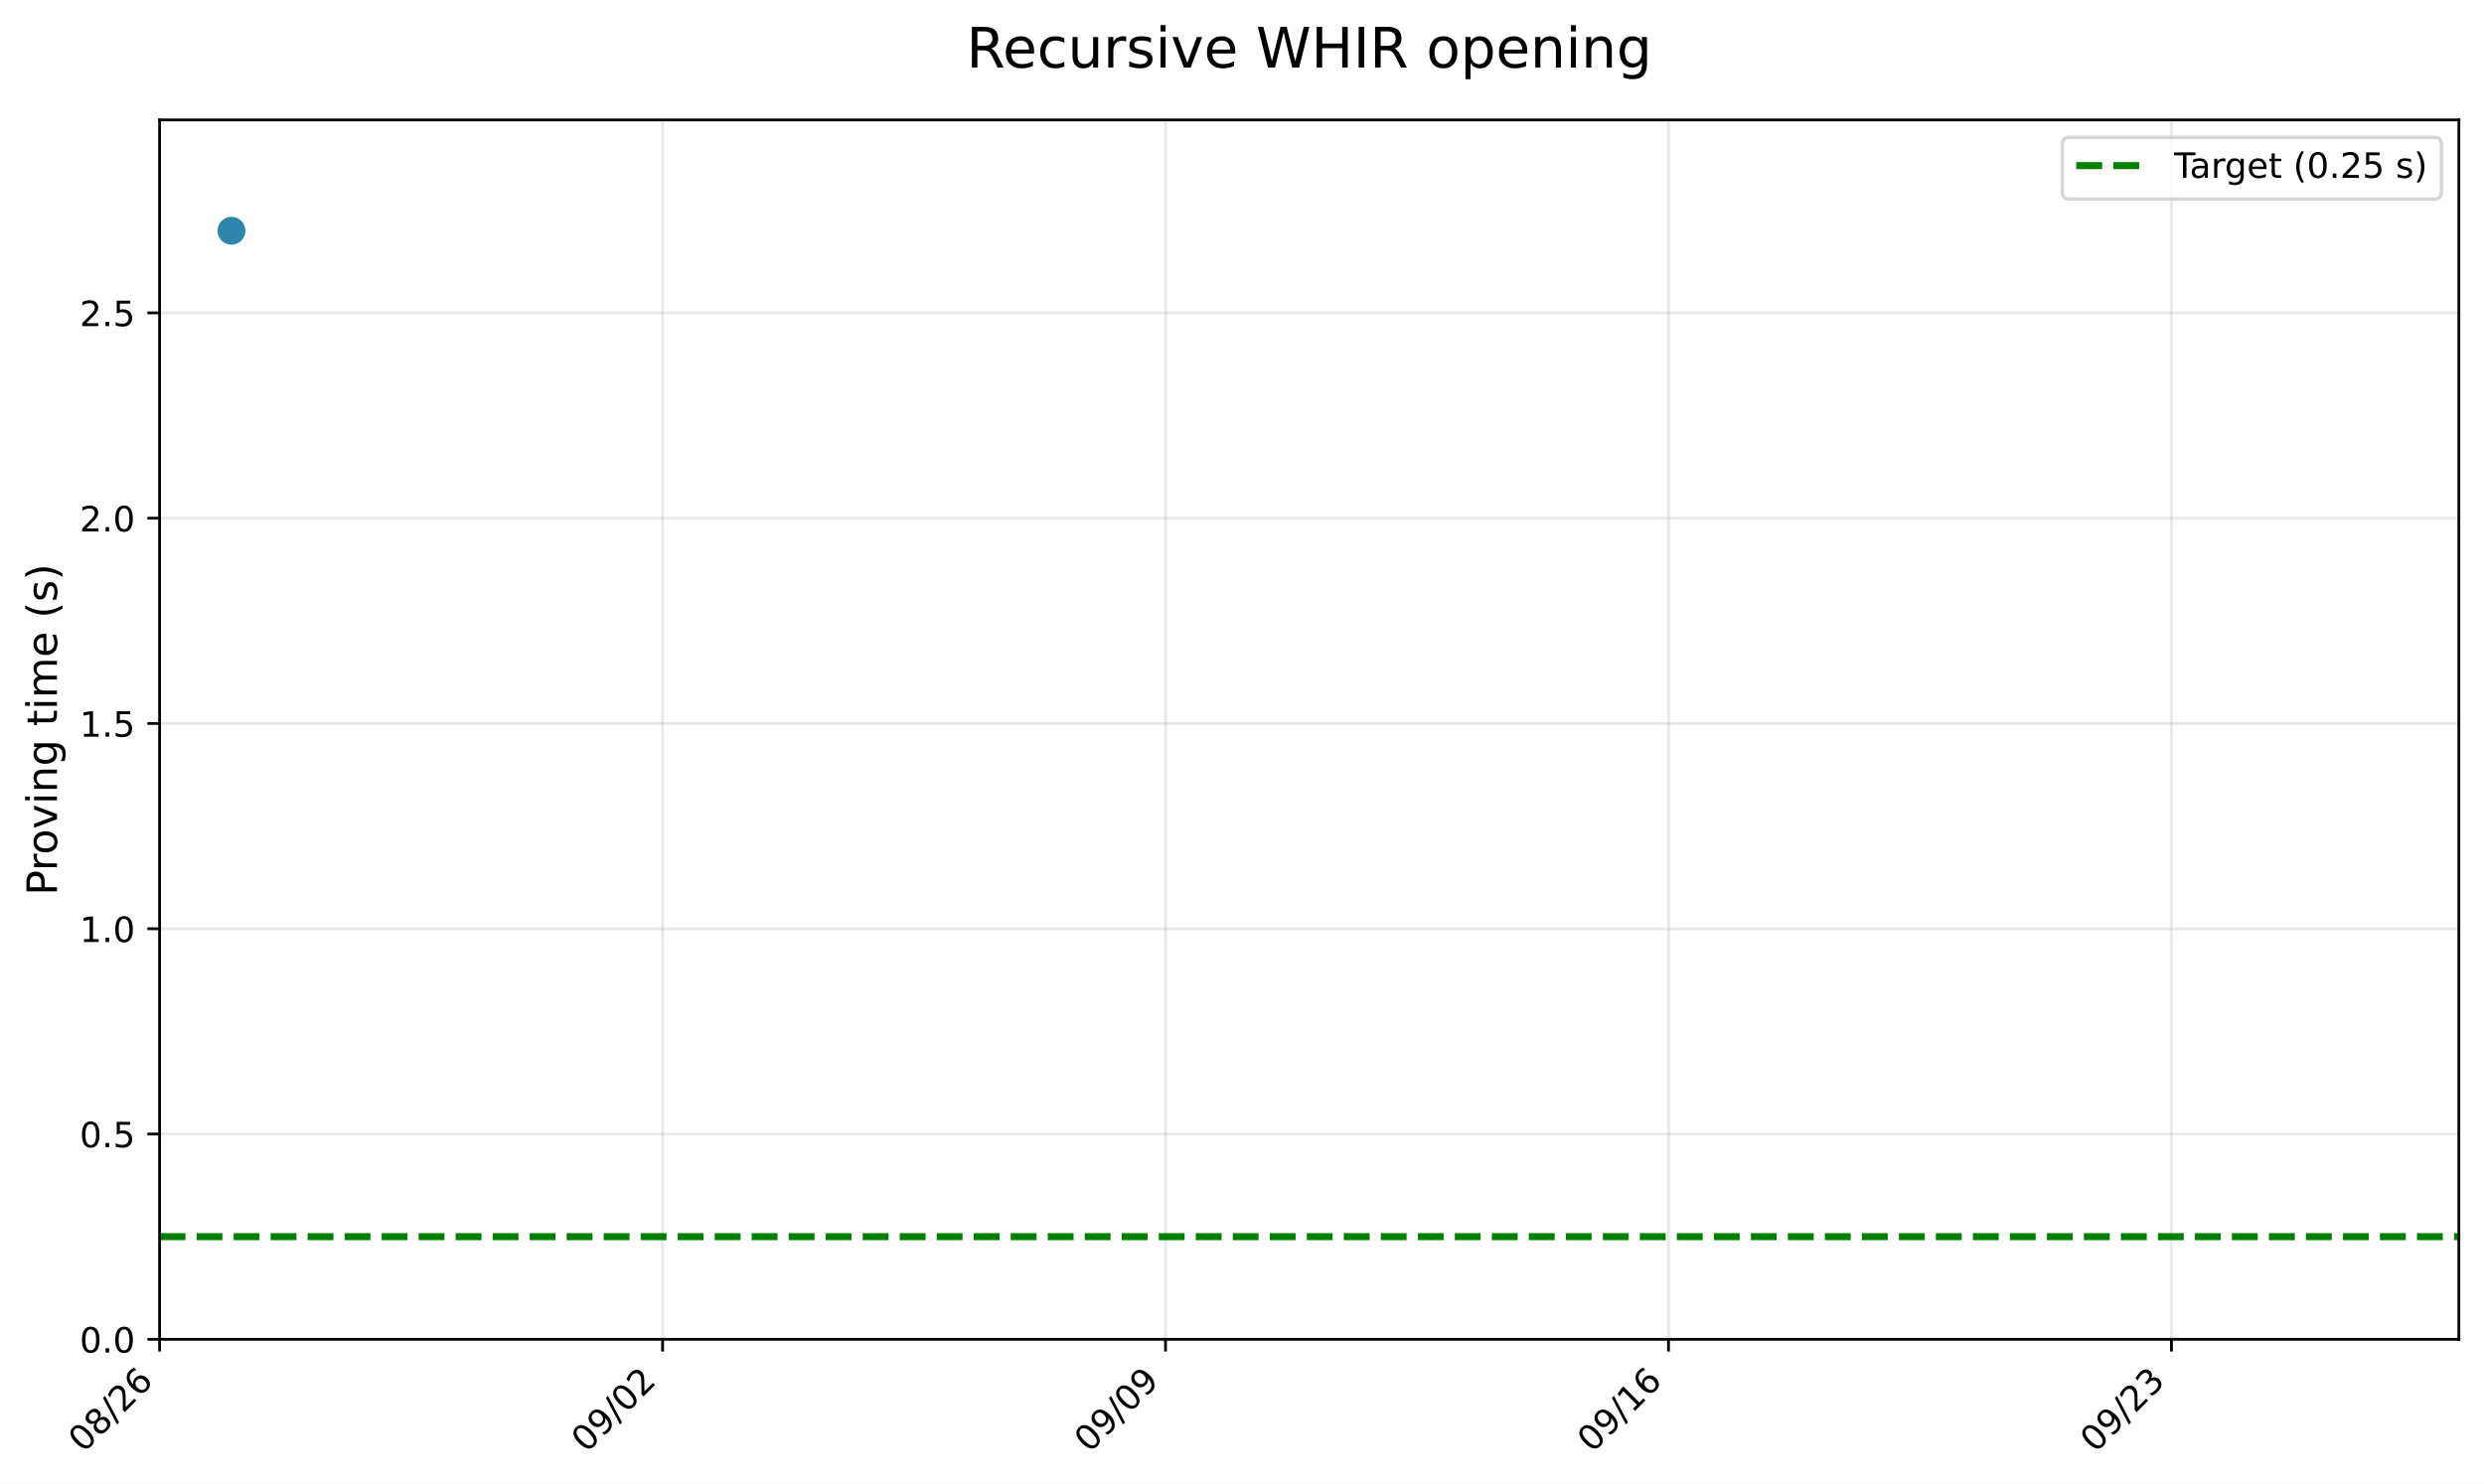
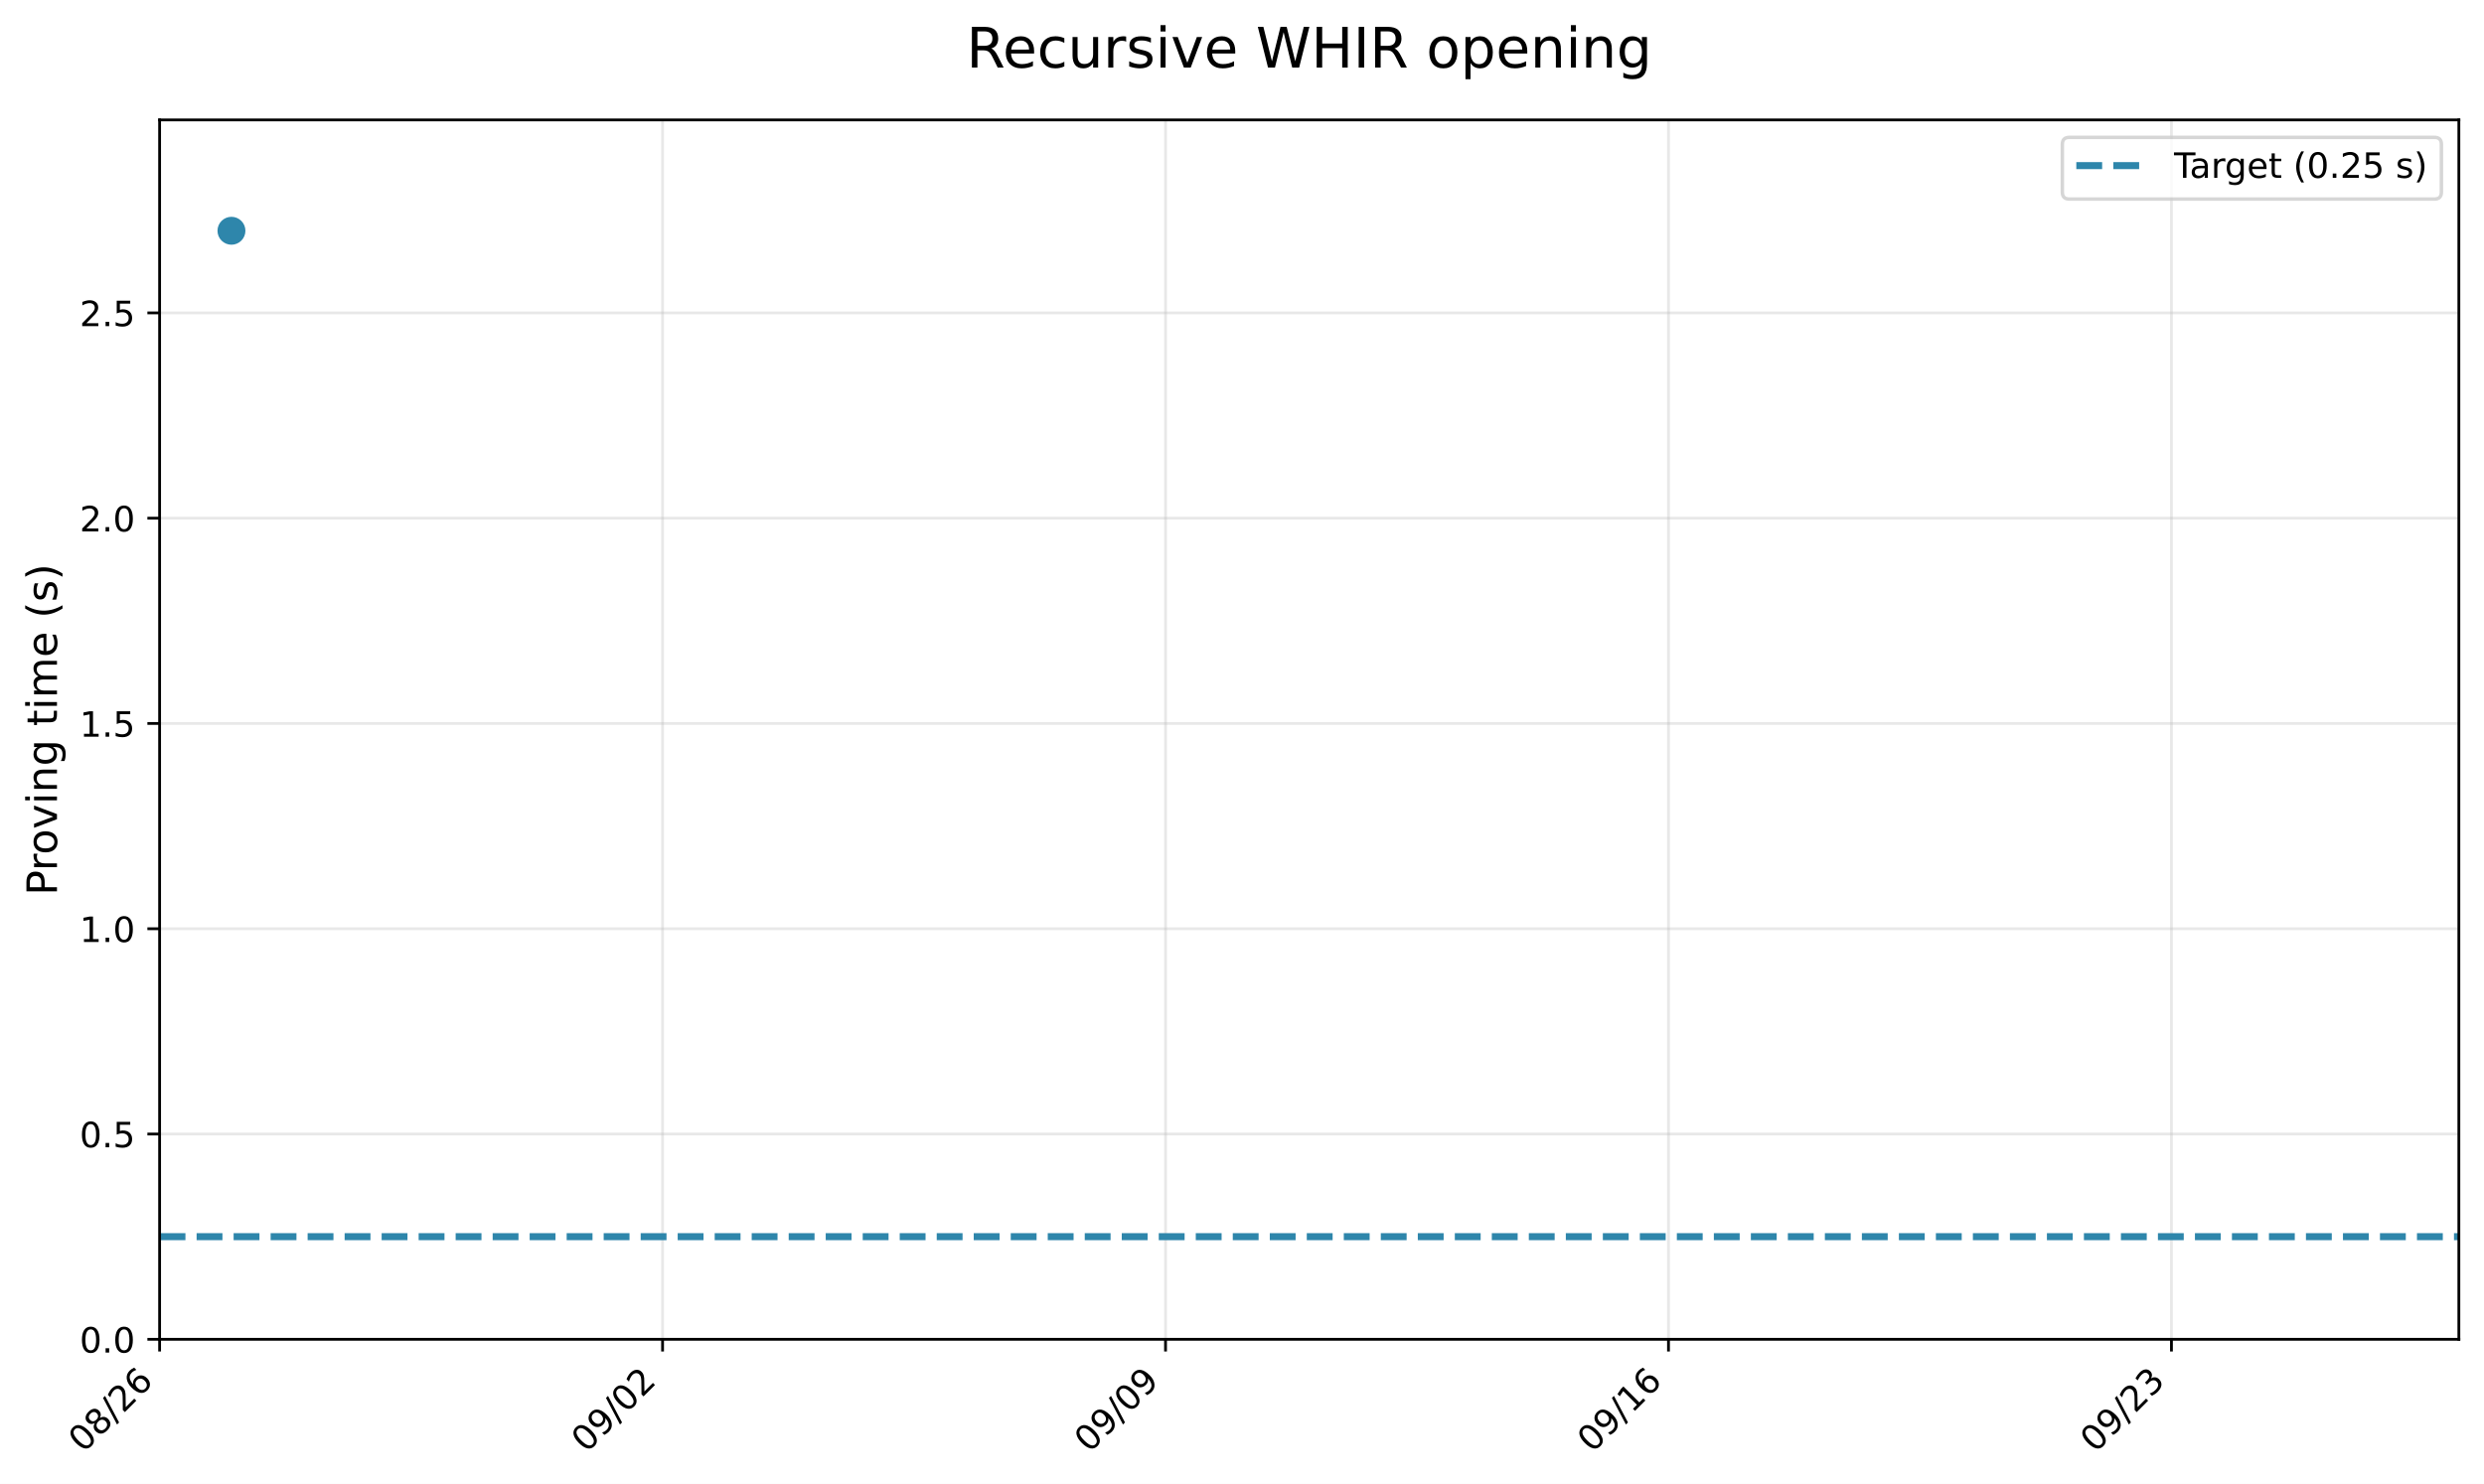
<svg xmlns="http://www.w3.org/2000/svg" xmlns:xlink="http://www.w3.org/1999/xlink" width="711.517pt" height="425.167pt" viewBox="0 0 711.517 425.167" version="1.1">
  <defs>
    <style type="text/css">*{stroke-linejoin: round; stroke-linecap: butt}</style>
  </defs>
  <g id="figure_1">
    <g id="patch_1">
      <path d="M 0 425.167  L 711.517 425.167  L 711.517 0  L 0 0  z " style="fill: #ffffff" />
    </g>
    <g id="axes_1">
      <g id="patch_2">
        <path d="M 45.717 383.745  L 704.317 383.745  L 704.317 34.358  L 45.717 34.358  z " style="fill: #ffffff" />
      </g>
      <g id="matplotlib.axis_1">
        <g id="xtick_1">
          <g id="line2d_1">
-             <path d="M 45.717 383.745  L 45.717 34.358  " clip-path="url(#p9ecb830fd5)" style="fill: none; stroke: #b0b0b0; stroke-opacity: 0.3; stroke-width: 0.8; stroke-linecap: square" />
+             <path d="M 45.717 383.745  L 45.717 34.358  " clip-path="url(#p6dec61306d)" style="fill: none; stroke: #b0b0b0; stroke-opacity: 0.3; stroke-width: 0.8; stroke-linecap: square" />
          </g>
          <g id="line2d_2">
            <defs>
-               <path id="mf126deb0ba" d="M 0 0  L 0 3.5  " style="stroke: #000000; stroke-width: 0.8" />
+               <path id="mc50d09177f" d="M 0 0  L 0 3.5  " style="stroke: #000000; stroke-width: 0.8" />
            </defs>
            <g>
-               <use xlink:href="#mf126deb0ba" x="45.717" y="383.745" style="stroke: #000000; stroke-width: 0.8" />
+               <use xlink:href="#mc50d09177f" x="45.717" y="383.745" style="stroke: #000000; stroke-width: 0.8" />
            </g>
          </g>
          <g id="text_1">
            <g transform="translate(23.86838 416.496) rotate(-45) scale(0.1 -0.1)">
              <defs>
                <path id="DejaVuSans-30" d="M 2034 4250  Q 1547 4250 1301 3770  Q 1056 3291 1056 2328  Q 1056 1369 1301 889  Q 1547 409 2034 409  Q 2525 409 2770 889  Q 3016 1369 3016 2328  Q 3016 3291 2770 3770  Q 2525 4250 2034 4250  z M 2034 4750  Q 2819 4750 3233 4129  Q 3647 3509 3647 2328  Q 3647 1150 3233 529  Q 2819 -91 2034 -91  Q 1250 -91 836 529  Q 422 1150 422 2328  Q 422 3509 836 4129  Q 1250 4750 2034 4750  z " transform="scale(0.015625)" />
                <path id="DejaVuSans-38" d="M 2034 2216  Q 1584 2216 1326 1975  Q 1069 1734 1069 1313  Q 1069 891 1326 650  Q 1584 409 2034 409  Q 2484 409 2743 651  Q 3003 894 3003 1313  Q 3003 1734 2745 1975  Q 2488 2216 2034 2216  z M 1403 2484  Q 997 2584 770 2862  Q 544 3141 544 3541  Q 544 4100 942 4425  Q 1341 4750 2034 4750  Q 2731 4750 3128 4425  Q 3525 4100 3525 3541  Q 3525 3141 3298 2862  Q 3072 2584 2669 2484  Q 3125 2378 3379 2068  Q 3634 1759 3634 1313  Q 3634 634 3220 271  Q 2806 -91 2034 -91  Q 1263 -91 848 271  Q 434 634 434 1313  Q 434 1759 690 2068  Q 947 2378 1403 2484  z M 1172 3481  Q 1172 3119 1398 2916  Q 1625 2713 2034 2713  Q 2441 2713 2670 2916  Q 2900 3119 2900 3481  Q 2900 3844 2670 4047  Q 2441 4250 2034 4250  Q 1625 4250 1398 4047  Q 1172 3844 1172 3481  z " transform="scale(0.015625)" />
                <path id="DejaVuSans-2f" d="M 1625 4666  L 2156 4666  L 531 -594  L 0 -594  L 1625 4666  z " transform="scale(0.015625)" />
                <path id="DejaVuSans-32" d="M 1228 531  L 3431 531  L 3431 0  L 469 0  L 469 531  Q 828 903 1448 1529  Q 2069 2156 2228 2338  Q 2531 2678 2651 2914  Q 2772 3150 2772 3378  Q 2772 3750 2511 3984  Q 2250 4219 1831 4219  Q 1534 4219 1204 4116  Q 875 4013 500 3803  L 500 4441  Q 881 4594 1212 4672  Q 1544 4750 1819 4750  Q 2544 4750 2975 4387  Q 3406 4025 3406 3419  Q 3406 3131 3298 2873  Q 3191 2616 2906 2266  Q 2828 2175 2409 1742  Q 1991 1309 1228 531  z " transform="scale(0.015625)" />
                <path id="DejaVuSans-36" d="M 2113 2584  Q 1688 2584 1439 2293  Q 1191 2003 1191 1497  Q 1191 994 1439 701  Q 1688 409 2113 409  Q 2538 409 2786 701  Q 3034 994 3034 1497  Q 3034 2003 2786 2293  Q 2538 2584 2113 2584  z M 3366 4563  L 3366 3988  Q 3128 4100 2886 4159  Q 2644 4219 2406 4219  Q 1781 4219 1451 3797  Q 1122 3375 1075 2522  Q 1259 2794 1537 2939  Q 1816 3084 2150 3084  Q 2853 3084 3261 2657  Q 3669 2231 3669 1497  Q 3669 778 3244 343  Q 2819 -91 2113 -91  Q 1303 -91 875 529  Q 447 1150 447 2328  Q 447 3434 972 4092  Q 1497 4750 2381 4750  Q 2619 4750 2861 4703  Q 3103 4656 3366 4563  z " transform="scale(0.015625)" />
              </defs>
              <use xlink:href="#DejaVuSans-30" />
              <use xlink:href="#DejaVuSans-38" transform="translate(63.62305 0)" />
              <use xlink:href="#DejaVuSans-2f" transform="translate(127.2461 0)" />
              <use xlink:href="#DejaVuSans-32" transform="translate(160.9375 0)" />
              <use xlink:href="#DejaVuSans-36" transform="translate(224.5605 0)" />
            </g>
          </g>
        </g>
        <g id="xtick_2">
          <g id="line2d_3">
-             <path d="M 189.786 383.745  L 189.786 34.358  " clip-path="url(#p9ecb830fd5)" style="fill: none; stroke: #b0b0b0; stroke-opacity: 0.3; stroke-width: 0.8; stroke-linecap: square" />
+             <path d="M 189.786 383.745  L 189.786 34.358  " clip-path="url(#p6dec61306d)" style="fill: none; stroke: #b0b0b0; stroke-opacity: 0.3; stroke-width: 0.8; stroke-linecap: square" />
          </g>
          <g id="line2d_4">
            <g>
-               <use xlink:href="#mf126deb0ba" x="189.786" y="383.745" style="stroke: #000000; stroke-width: 0.8" />
+               <use xlink:href="#mc50d09177f" x="189.786" y="383.745" style="stroke: #000000; stroke-width: 0.8" />
            </g>
          </g>
          <g id="text_2">
            <g transform="translate(167.9371 416.496) rotate(-45) scale(0.1 -0.1)">
              <defs>
                <path id="DejaVuSans-39" d="M 703 97  L 703 672  Q 941 559 1184 500  Q 1428 441 1663 441  Q 2288 441 2617 861  Q 2947 1281 2994 2138  Q 2813 1869 2534 1725  Q 2256 1581 1919 1581  Q 1219 1581 811 2004  Q 403 2428 403 3163  Q 403 3881 828 4315  Q 1253 4750 1959 4750  Q 2769 4750 3195 4129  Q 3622 3509 3622 2328  Q 3622 1225 3098 567  Q 2575 -91 1691 -91  Q 1453 -91 1209 -44  Q 966 3 703 97  z M 1959 2075  Q 2384 2075 2632 2365  Q 2881 2656 2881 3163  Q 2881 3666 2632 3958  Q 2384 4250 1959 4250  Q 1534 4250 1286 3958  Q 1038 3666 1038 3163  Q 1038 2656 1286 2365  Q 1534 2075 1959 2075  z " transform="scale(0.015625)" />
              </defs>
              <use xlink:href="#DejaVuSans-30" />
              <use xlink:href="#DejaVuSans-39" transform="translate(63.62305 0)" />
              <use xlink:href="#DejaVuSans-2f" transform="translate(127.2461 0)" />
              <use xlink:href="#DejaVuSans-30" transform="translate(160.9375 0)" />
              <use xlink:href="#DejaVuSans-32" transform="translate(224.5605 0)" />
            </g>
          </g>
        </g>
        <g id="xtick_3">
          <g id="line2d_5">
-             <path d="M 333.854 383.745  L 333.854 34.358  " clip-path="url(#p9ecb830fd5)" style="fill: none; stroke: #b0b0b0; stroke-opacity: 0.3; stroke-width: 0.8; stroke-linecap: square" />
+             <path d="M 333.854 383.745  L 333.854 34.358  " clip-path="url(#p6dec61306d)" style="fill: none; stroke: #b0b0b0; stroke-opacity: 0.3; stroke-width: 0.8; stroke-linecap: square" />
          </g>
          <g id="line2d_6">
            <g>
-               <use xlink:href="#mf126deb0ba" x="333.854" y="383.745" style="stroke: #000000; stroke-width: 0.8" />
+               <use xlink:href="#mc50d09177f" x="333.854" y="383.745" style="stroke: #000000; stroke-width: 0.8" />
            </g>
          </g>
          <g id="text_3">
            <g transform="translate(312.0059 416.496) rotate(-45) scale(0.1 -0.1)">
              <use xlink:href="#DejaVuSans-30" />
              <use xlink:href="#DejaVuSans-39" transform="translate(63.62305 0)" />
              <use xlink:href="#DejaVuSans-2f" transform="translate(127.2461 0)" />
              <use xlink:href="#DejaVuSans-30" transform="translate(160.9375 0)" />
              <use xlink:href="#DejaVuSans-39" transform="translate(224.5605 0)" />
            </g>
          </g>
        </g>
        <g id="xtick_4">
          <g id="line2d_7">
-             <path d="M 477.923 383.745  L 477.923 34.358  " clip-path="url(#p9ecb830fd5)" style="fill: none; stroke: #b0b0b0; stroke-opacity: 0.3; stroke-width: 0.8; stroke-linecap: square" />
+             <path d="M 477.923 383.745  L 477.923 34.358  " clip-path="url(#p6dec61306d)" style="fill: none; stroke: #b0b0b0; stroke-opacity: 0.3; stroke-width: 0.8; stroke-linecap: square" />
          </g>
          <g id="line2d_8">
            <g>
-               <use xlink:href="#mf126deb0ba" x="477.923" y="383.745" style="stroke: #000000; stroke-width: 0.8" />
+               <use xlink:href="#mc50d09177f" x="477.923" y="383.745" style="stroke: #000000; stroke-width: 0.8" />
            </g>
          </g>
          <g id="text_4">
            <g transform="translate(456.0746 416.496) rotate(-45) scale(0.1 -0.1)">
              <defs>
                <path id="DejaVuSans-31" d="M 794 531  L 1825 531  L 1825 4091  L 703 3866  L 703 4441  L 1819 4666  L 2450 4666  L 2450 531  L 3481 531  L 3481 0  L 794 0  L 794 531  z " transform="scale(0.015625)" />
              </defs>
              <use xlink:href="#DejaVuSans-30" />
              <use xlink:href="#DejaVuSans-39" transform="translate(63.62305 0)" />
              <use xlink:href="#DejaVuSans-2f" transform="translate(127.2461 0)" />
              <use xlink:href="#DejaVuSans-31" transform="translate(160.9375 0)" />
              <use xlink:href="#DejaVuSans-36" transform="translate(224.5605 0)" />
            </g>
          </g>
        </g>
        <g id="xtick_5">
          <g id="line2d_9">
-             <path d="M 621.992 383.745  L 621.992 34.358  " clip-path="url(#p9ecb830fd5)" style="fill: none; stroke: #b0b0b0; stroke-opacity: 0.3; stroke-width: 0.8; stroke-linecap: square" />
+             <path d="M 621.992 383.745  L 621.992 34.358  " clip-path="url(#p6dec61306d)" style="fill: none; stroke: #b0b0b0; stroke-opacity: 0.3; stroke-width: 0.8; stroke-linecap: square" />
          </g>
          <g id="line2d_10">
            <g>
-               <use xlink:href="#mf126deb0ba" x="621.992" y="383.745" style="stroke: #000000; stroke-width: 0.8" />
+               <use xlink:href="#mc50d09177f" x="621.992" y="383.745" style="stroke: #000000; stroke-width: 0.8" />
            </g>
          </g>
          <g id="text_5">
            <g transform="translate(600.1434 416.496) rotate(-45) scale(0.1 -0.1)">
              <defs>
                <path id="DejaVuSans-33" d="M 2597 2516  Q 3050 2419 3304 2112  Q 3559 1806 3559 1356  Q 3559 666 3084 287  Q 2609 -91 1734 -91  Q 1441 -91 1130 -33  Q 819 25 488 141  L 488 750  Q 750 597 1062 519  Q 1375 441 1716 441  Q 2309 441 2620 675  Q 2931 909 2931 1356  Q 2931 1769 2642 2001  Q 2353 2234 1838 2234  L 1294 2234  L 1294 2753  L 1863 2753  Q 2328 2753 2575 2939  Q 2822 3125 2822 3475  Q 2822 3834 2567 4026  Q 2313 4219 1838 4219  Q 1578 4219 1281 4162  Q 984 4106 628 3988  L 628 4550  Q 988 4650 1302 4700  Q 1616 4750 1894 4750  Q 2613 4750 3031 4423  Q 3450 4097 3450 3541  Q 3450 3153 3228 2886  Q 3006 2619 2597 2516  z " transform="scale(0.015625)" />
              </defs>
              <use xlink:href="#DejaVuSans-30" />
              <use xlink:href="#DejaVuSans-39" transform="translate(63.62305 0)" />
              <use xlink:href="#DejaVuSans-2f" transform="translate(127.2461 0)" />
              <use xlink:href="#DejaVuSans-32" transform="translate(160.9375 0)" />
              <use xlink:href="#DejaVuSans-33" transform="translate(224.5605 0)" />
            </g>
          </g>
        </g>
      </g>
      <g id="matplotlib.axis_2">
        <g id="ytick_1">
          <g id="line2d_11">
-             <path d="M 45.717 383.745  L 704.317 383.745  " clip-path="url(#p9ecb830fd5)" style="fill: none; stroke: #b0b0b0; stroke-opacity: 0.3; stroke-width: 0.8; stroke-linecap: square" />
+             <path d="M 45.717 383.745  L 704.317 383.745  " clip-path="url(#p6dec61306d)" style="fill: none; stroke: #b0b0b0; stroke-opacity: 0.3; stroke-width: 0.8; stroke-linecap: square" />
          </g>
          <g id="line2d_12">
            <defs>
-               <path id="m43fded3e06" d="M 0 0  L -3.5 0  " style="stroke: #000000; stroke-width: 0.8" />
+               <path id="meee35e8c59" d="M 0 0  L -3.5 0  " style="stroke: #000000; stroke-width: 0.8" />
            </defs>
            <g>
-               <use xlink:href="#m43fded3e06" x="45.717" y="383.745" style="stroke: #000000; stroke-width: 0.8" />
+               <use xlink:href="#meee35e8c59" x="45.717" y="383.745" style="stroke: #000000; stroke-width: 0.8" />
            </g>
          </g>
          <g id="text_6">
            <g transform="translate(22.81375 387.5444) scale(0.1 -0.1)">
              <defs>
                <path id="DejaVuSans-2e" d="M 684 794  L 1344 794  L 1344 0  L 684 0  L 684 794  z " transform="scale(0.015625)" />
              </defs>
              <use xlink:href="#DejaVuSans-30" />
              <use xlink:href="#DejaVuSans-2e" transform="translate(63.62305 0)" />
              <use xlink:href="#DejaVuSans-30" transform="translate(95.41016 0)" />
            </g>
          </g>
        </g>
        <g id="ytick_2">
          <g id="line2d_13">
-             <path d="M 45.717 324.926  L 704.317 324.926  " clip-path="url(#p9ecb830fd5)" style="fill: none; stroke: #b0b0b0; stroke-opacity: 0.3; stroke-width: 0.8; stroke-linecap: square" />
+             <path d="M 45.717 324.926  L 704.317 324.926  " clip-path="url(#p6dec61306d)" style="fill: none; stroke: #b0b0b0; stroke-opacity: 0.3; stroke-width: 0.8; stroke-linecap: square" />
          </g>
          <g id="line2d_14">
            <g>
-               <use xlink:href="#m43fded3e06" x="45.717" y="324.926" style="stroke: #000000; stroke-width: 0.8" />
+               <use xlink:href="#meee35e8c59" x="45.717" y="324.926" style="stroke: #000000; stroke-width: 0.8" />
            </g>
          </g>
          <g id="text_7">
            <g transform="translate(22.81375 328.7249) scale(0.1 -0.1)">
              <defs>
                <path id="DejaVuSans-35" d="M 691 4666  L 3169 4666  L 3169 4134  L 1269 4134  L 1269 2991  Q 1406 3038 1543 3061  Q 1681 3084 1819 3084  Q 2600 3084 3056 2656  Q 3513 2228 3513 1497  Q 3513 744 3044 326  Q 2575 -91 1722 -91  Q 1428 -91 1123 -41  Q 819 9 494 109  L 494 744  Q 775 591 1075 516  Q 1375 441 1709 441  Q 2250 441 2565 725  Q 2881 1009 2881 1497  Q 2881 1984 2565 2268  Q 2250 2553 1709 2553  Q 1456 2553 1204 2497  Q 953 2441 691 2322  L 691 4666  z " transform="scale(0.015625)" />
              </defs>
              <use xlink:href="#DejaVuSans-30" />
              <use xlink:href="#DejaVuSans-2e" transform="translate(63.62305 0)" />
              <use xlink:href="#DejaVuSans-35" transform="translate(95.41016 0)" />
            </g>
          </g>
        </g>
        <g id="ytick_3">
          <g id="line2d_15">
-             <path d="M 45.717 266.106  L 704.317 266.106  " clip-path="url(#p9ecb830fd5)" style="fill: none; stroke: #b0b0b0; stroke-opacity: 0.3; stroke-width: 0.8; stroke-linecap: square" />
+             <path d="M 45.717 266.106  L 704.317 266.106  " clip-path="url(#p6dec61306d)" style="fill: none; stroke: #b0b0b0; stroke-opacity: 0.3; stroke-width: 0.8; stroke-linecap: square" />
          </g>
          <g id="line2d_16">
            <g>
-               <use xlink:href="#m43fded3e06" x="45.717" y="266.106" style="stroke: #000000; stroke-width: 0.8" />
+               <use xlink:href="#meee35e8c59" x="45.717" y="266.106" style="stroke: #000000; stroke-width: 0.8" />
            </g>
          </g>
          <g id="text_8">
            <g transform="translate(22.81375 269.9055) scale(0.1 -0.1)">
              <use xlink:href="#DejaVuSans-31" />
              <use xlink:href="#DejaVuSans-2e" transform="translate(63.62305 0)" />
              <use xlink:href="#DejaVuSans-30" transform="translate(95.41016 0)" />
            </g>
          </g>
        </g>
        <g id="ytick_4">
          <g id="line2d_17">
-             <path d="M 45.717 207.287  L 704.317 207.287  " clip-path="url(#p9ecb830fd5)" style="fill: none; stroke: #b0b0b0; stroke-opacity: 0.3; stroke-width: 0.8; stroke-linecap: square" />
+             <path d="M 45.717 207.287  L 704.317 207.287  " clip-path="url(#p6dec61306d)" style="fill: none; stroke: #b0b0b0; stroke-opacity: 0.3; stroke-width: 0.8; stroke-linecap: square" />
          </g>
          <g id="line2d_18">
            <g>
-               <use xlink:href="#m43fded3e06" x="45.717" y="207.287" style="stroke: #000000; stroke-width: 0.8" />
+               <use xlink:href="#meee35e8c59" x="45.717" y="207.287" style="stroke: #000000; stroke-width: 0.8" />
            </g>
          </g>
          <g id="text_9">
            <g transform="translate(22.81375 211.086) scale(0.1 -0.1)">
              <use xlink:href="#DejaVuSans-31" />
              <use xlink:href="#DejaVuSans-2e" transform="translate(63.62305 0)" />
              <use xlink:href="#DejaVuSans-35" transform="translate(95.41016 0)" />
            </g>
          </g>
        </g>
        <g id="ytick_5">
          <g id="line2d_19">
-             <path d="M 45.717 148.467  L 704.317 148.467  " clip-path="url(#p9ecb830fd5)" style="fill: none; stroke: #b0b0b0; stroke-opacity: 0.3; stroke-width: 0.8; stroke-linecap: square" />
+             <path d="M 45.717 148.467  L 704.317 148.467  " clip-path="url(#p6dec61306d)" style="fill: none; stroke: #b0b0b0; stroke-opacity: 0.3; stroke-width: 0.8; stroke-linecap: square" />
          </g>
          <g id="line2d_20">
            <g>
-               <use xlink:href="#m43fded3e06" x="45.717" y="148.467" style="stroke: #000000; stroke-width: 0.8" />
+               <use xlink:href="#meee35e8c59" x="45.717" y="148.467" style="stroke: #000000; stroke-width: 0.8" />
            </g>
          </g>
          <g id="text_10">
            <g transform="translate(22.81375 152.2665) scale(0.1 -0.1)">
              <use xlink:href="#DejaVuSans-32" />
              <use xlink:href="#DejaVuSans-2e" transform="translate(63.62305 0)" />
              <use xlink:href="#DejaVuSans-30" transform="translate(95.41016 0)" />
            </g>
          </g>
        </g>
        <g id="ytick_6">
          <g id="line2d_21">
-             <path d="M 45.717 89.648  L 704.317 89.648  " clip-path="url(#p9ecb830fd5)" style="fill: none; stroke: #b0b0b0; stroke-opacity: 0.3; stroke-width: 0.8; stroke-linecap: square" />
+             <path d="M 45.717 89.648  L 704.317 89.648  " clip-path="url(#p6dec61306d)" style="fill: none; stroke: #b0b0b0; stroke-opacity: 0.3; stroke-width: 0.8; stroke-linecap: square" />
          </g>
          <g id="line2d_22">
            <g>
-               <use xlink:href="#m43fded3e06" x="45.717" y="89.648" style="stroke: #000000; stroke-width: 0.8" />
+               <use xlink:href="#meee35e8c59" x="45.717" y="89.648" style="stroke: #000000; stroke-width: 0.8" />
            </g>
          </g>
          <g id="text_11">
            <g transform="translate(22.81375 93.44703) scale(0.1 -0.1)">
              <use xlink:href="#DejaVuSans-32" />
              <use xlink:href="#DejaVuSans-2e" transform="translate(63.62305 0)" />
              <use xlink:href="#DejaVuSans-35" transform="translate(95.41016 0)" />
            </g>
          </g>
        </g>
        <g id="text_12">
          <g transform="translate(16.31812 256.5732) rotate(-90) scale(0.12 -0.12)">
            <defs>
              <path id="DejaVuSans-50" d="M 1259 4147  L 1259 2394  L 2053 2394  Q 2494 2394 2734 2622  Q 2975 2850 2975 3272  Q 2975 3691 2734 3919  Q 2494 4147 2053 4147  L 1259 4147  z M 628 4666  L 2053 4666  Q 2838 4666 3239 4311  Q 3641 3956 3641 3272  Q 3641 2581 3239 2228  Q 2838 1875 2053 1875  L 1259 1875  L 1259 0  L 628 0  L 628 4666  z " transform="scale(0.015625)" />
              <path id="DejaVuSans-72" d="M 2631 2963  Q 2534 3019 2420 3045  Q 2306 3072 2169 3072  Q 1681 3072 1420 2755  Q 1159 2438 1159 1844  L 1159 0  L 581 0  L 581 3500  L 1159 3500  L 1159 2956  Q 1341 3275 1631 3429  Q 1922 3584 2338 3584  Q 2397 3584 2469 3576  Q 2541 3569 2628 3553  L 2631 2963  z " transform="scale(0.015625)" />
              <path id="DejaVuSans-6f" d="M 1959 3097  Q 1497 3097 1228 2736  Q 959 2375 959 1747  Q 959 1119 1226 758  Q 1494 397 1959 397  Q 2419 397 2687 759  Q 2956 1122 2956 1747  Q 2956 2369 2687 2733  Q 2419 3097 1959 3097  z M 1959 3584  Q 2709 3584 3137 3096  Q 3566 2609 3566 1747  Q 3566 888 3137 398  Q 2709 -91 1959 -91  Q 1206 -91 779 398  Q 353 888 353 1747  Q 353 2609 779 3096  Q 1206 3584 1959 3584  z " transform="scale(0.015625)" />
              <path id="DejaVuSans-76" d="M 191 3500  L 800 3500  L 1894 563  L 2988 3500  L 3597 3500  L 2284 0  L 1503 0  L 191 3500  z " transform="scale(0.015625)" />
              <path id="DejaVuSans-69" d="M 603 3500  L 1178 3500  L 1178 0  L 603 0  L 603 3500  z M 603 4863  L 1178 4863  L 1178 4134  L 603 4134  L 603 4863  z " transform="scale(0.015625)" />
              <path id="DejaVuSans-6e" d="M 3513 2113  L 3513 0  L 2938 0  L 2938 2094  Q 2938 2591 2744 2837  Q 2550 3084 2163 3084  Q 1697 3084 1428 2787  Q 1159 2491 1159 1978  L 1159 0  L 581 0  L 581 3500  L 1159 3500  L 1159 2956  Q 1366 3272 1645 3428  Q 1925 3584 2291 3584  Q 2894 3584 3203 3211  Q 3513 2838 3513 2113  z " transform="scale(0.015625)" />
              <path id="DejaVuSans-67" d="M 2906 1791  Q 2906 2416 2648 2759  Q 2391 3103 1925 3103  Q 1463 3103 1205 2759  Q 947 2416 947 1791  Q 947 1169 1205 825  Q 1463 481 1925 481  Q 2391 481 2648 825  Q 2906 1169 2906 1791  z M 3481 434  Q 3481 -459 3084 -895  Q 2688 -1331 1869 -1331  Q 1566 -1331 1297 -1286  Q 1028 -1241 775 -1147  L 775 -588  Q 1028 -725 1275 -790  Q 1522 -856 1778 -856  Q 2344 -856 2625 -561  Q 2906 -266 2906 331  L 2906 616  Q 2728 306 2450 153  Q 2172 0 1784 0  Q 1141 0 747 490  Q 353 981 353 1791  Q 353 2603 747 3093  Q 1141 3584 1784 3584  Q 2172 3584 2450 3431  Q 2728 3278 2906 2969  L 2906 3500  L 3481 3500  L 3481 434  z " transform="scale(0.015625)" />
              <path id="DejaVuSans-20" transform="scale(0.015625)" />
              <path id="DejaVuSans-74" d="M 1172 4494  L 1172 3500  L 2356 3500  L 2356 3053  L 1172 3053  L 1172 1153  Q 1172 725 1289 603  Q 1406 481 1766 481  L 2356 481  L 2356 0  L 1766 0  Q 1100 0 847 248  Q 594 497 594 1153  L 594 3053  L 172 3053  L 172 3500  L 594 3500  L 594 4494  L 1172 4494  z " transform="scale(0.015625)" />
              <path id="DejaVuSans-6d" d="M 3328 2828  Q 3544 3216 3844 3400  Q 4144 3584 4550 3584  Q 5097 3584 5394 3201  Q 5691 2819 5691 2113  L 5691 0  L 5113 0  L 5113 2094  Q 5113 2597 4934 2840  Q 4756 3084 4391 3084  Q 3944 3084 3684 2787  Q 3425 2491 3425 1978  L 3425 0  L 2847 0  L 2847 2094  Q 2847 2600 2669 2842  Q 2491 3084 2119 3084  Q 1678 3084 1418 2786  Q 1159 2488 1159 1978  L 1159 0  L 581 0  L 581 3500  L 1159 3500  L 1159 2956  Q 1356 3278 1631 3431  Q 1906 3584 2284 3584  Q 2666 3584 2933 3390  Q 3200 3197 3328 2828  z " transform="scale(0.015625)" />
              <path id="DejaVuSans-65" d="M 3597 1894  L 3597 1613  L 953 1613  Q 991 1019 1311 708  Q 1631 397 2203 397  Q 2534 397 2845 478  Q 3156 559 3463 722  L 3463 178  Q 3153 47 2828 -22  Q 2503 -91 2169 -91  Q 1331 -91 842 396  Q 353 884 353 1716  Q 353 2575 817 3079  Q 1281 3584 2069 3584  Q 2775 3584 3186 3129  Q 3597 2675 3597 1894  z M 3022 2063  Q 3016 2534 2758 2815  Q 2500 3097 2075 3097  Q 1594 3097 1305 2825  Q 1016 2553 972 2059  L 3022 2063  z " transform="scale(0.015625)" />
              <path id="DejaVuSans-28" d="M 1984 4856  Q 1566 4138 1362 3434  Q 1159 2731 1159 2009  Q 1159 1288 1364 580  Q 1569 -128 1984 -844  L 1484 -844  Q 1016 -109 783 600  Q 550 1309 550 2009  Q 550 2706 781 3412  Q 1013 4119 1484 4856  L 1984 4856  z " transform="scale(0.015625)" />
              <path id="DejaVuSans-73" d="M 2834 3397  L 2834 2853  Q 2591 2978 2328 3040  Q 2066 3103 1784 3103  Q 1356 3103 1142 2972  Q 928 2841 928 2578  Q 928 2378 1081 2264  Q 1234 2150 1697 2047  L 1894 2003  Q 2506 1872 2764 1633  Q 3022 1394 3022 966  Q 3022 478 2636 193  Q 2250 -91 1575 -91  Q 1294 -91 989 -36  Q 684 19 347 128  L 347 722  Q 666 556 975 473  Q 1284 391 1588 391  Q 1994 391 2212 530  Q 2431 669 2431 922  Q 2431 1156 2273 1281  Q 2116 1406 1581 1522  L 1381 1569  Q 847 1681 609 1914  Q 372 2147 372 2553  Q 372 3047 722 3315  Q 1072 3584 1716 3584  Q 2034 3584 2315 3537  Q 2597 3491 2834 3397  z " transform="scale(0.015625)" />
              <path id="DejaVuSans-29" d="M 513 4856  L 1013 4856  Q 1481 4119 1714 3412  Q 1947 2706 1947 2009  Q 1947 1309 1714 600  Q 1481 -109 1013 -844  L 513 -844  Q 928 -128 1133 580  Q 1338 1288 1338 2009  Q 1338 2731 1133 3434  Q 928 4138 513 4856  z " transform="scale(0.015625)" />
            </defs>
            <use xlink:href="#DejaVuSans-50" />
            <use xlink:href="#DejaVuSans-72" transform="translate(58.55273 0)" />
            <use xlink:href="#DejaVuSans-6f" transform="translate(97.41602 0)" />
            <use xlink:href="#DejaVuSans-76" transform="translate(158.5977 0)" />
            <use xlink:href="#DejaVuSans-69" transform="translate(217.7773 0)" />
            <use xlink:href="#DejaVuSans-6e" transform="translate(245.5605 0)" />
            <use xlink:href="#DejaVuSans-67" transform="translate(308.9395 0)" />
            <use xlink:href="#DejaVuSans-20" transform="translate(372.416 0)" />
            <use xlink:href="#DejaVuSans-74" transform="translate(404.2031 0)" />
            <use xlink:href="#DejaVuSans-69" transform="translate(443.4121 0)" />
            <use xlink:href="#DejaVuSans-6d" transform="translate(471.1953 0)" />
            <use xlink:href="#DejaVuSans-65" transform="translate(568.6074 0)" />
            <use xlink:href="#DejaVuSans-20" transform="translate(630.1309 0)" />
            <use xlink:href="#DejaVuSans-28" transform="translate(661.918 0)" />
            <use xlink:href="#DejaVuSans-73" transform="translate(700.9316 0)" />
            <use xlink:href="#DejaVuSans-29" transform="translate(753.0312 0)" />
          </g>
        </g>
      </g>
      <g id="line2d_23">
-         <path d="M 66.298 66.12  " clip-path="url(#p9ecb830fd5)" style="fill: none; stroke: #2e86ab; stroke-width: 2; stroke-linecap: square" />
+         <path d="M 66.298 66.12  " clip-path="url(#p6dec61306d)" style="fill: none; stroke: #2e86ab; stroke-width: 2; stroke-linecap: square" />
        <defs>
-           <path id="m59fb841535" d="M 0 3.5  C 0.928 3.5 1.819 3.131 2.475 2.475  C 3.131 1.819 3.5 0.928 3.5 0  C 3.5 -0.928 3.131 -1.819 2.475 -2.475  C 1.819 -3.131 0.928 -3.5 0 -3.5  C -0.928 -3.5 -1.819 -3.131 -2.475 -2.475  C -3.131 -1.819 -3.5 -0.928 -3.5 0  C -3.5 0.928 -3.131 1.819 -2.475 2.475  C -1.819 3.131 -0.928 3.5 0 3.5  z " style="stroke: #2e86ab" />
+           <path id="m0062a2990d" d="M 0 3.5  C 0.928 3.5 1.819 3.131 2.475 2.475  C 3.131 1.819 3.5 0.928 3.5 0  C 3.5 -0.928 3.131 -1.819 2.475 -2.475  C 1.819 -3.131 0.928 -3.5 0 -3.5  C -0.928 -3.5 -1.819 -3.131 -2.475 -2.475  C -3.131 -1.819 -3.5 -0.928 -3.5 0  C -3.5 0.928 -3.131 1.819 -2.475 2.475  C -1.819 3.131 -0.928 3.5 0 3.5  z " style="stroke: #2e86ab" />
        </defs>
-         <g clip-path="url(#p9ecb830fd5)">
-           <use xlink:href="#m59fb841535" x="66.298" y="66.12" style="fill: #2e86ab; stroke: #2e86ab" />
+         <g clip-path="url(#p6dec61306d)">
+           <use xlink:href="#m0062a2990d" x="66.298" y="66.12" style="fill: #2e86ab; stroke: #2e86ab" />
        </g>
      </g>
      <g id="line2d_24">
-         <path d="M 45.717 354.335  L 704.317 354.335  " clip-path="url(#p9ecb830fd5)" style="fill: none; stroke-dasharray: 7.4,3.2; stroke-dashoffset: 0; stroke: #008000; stroke-width: 2" />
+         <path d="M 45.717 354.335  L 704.317 354.335  " clip-path="url(#p6dec61306d)" style="fill: none; stroke-dasharray: 7.4,3.2; stroke-dashoffset: 0; stroke: #2e86ab; stroke-width: 2" />
      </g>
      <g id="patch_3">
        <path d="M 45.717 383.745  L 45.717 34.358  " style="fill: none; stroke: #000000; stroke-width: 0.8; stroke-linejoin: miter; stroke-linecap: square" />
      </g>
      <g id="patch_4">
        <path d="M 704.317 383.745  L 704.317 34.358  " style="fill: none; stroke: #000000; stroke-width: 0.8; stroke-linejoin: miter; stroke-linecap: square" />
      </g>
      <g id="patch_5">
        <path d="M 45.717 383.745  L 704.317 383.745  " style="fill: none; stroke: #000000; stroke-width: 0.8; stroke-linejoin: miter; stroke-linecap: square" />
      </g>
      <g id="patch_6">
        <path d="M 45.717 34.358  L 704.317 34.358  " style="fill: none; stroke: #000000; stroke-width: 0.8; stroke-linejoin: miter; stroke-linecap: square" />
      </g>
      <g id="text_13">
        <g transform="translate(276.8231 19.3575) scale(0.16 -0.16)">
          <defs>
            <path id="DejaVuSans-52" d="M 2841 2188  Q 3044 2119 3236 1894  Q 3428 1669 3622 1275  L 4263 0  L 3584 0  L 2988 1197  Q 2756 1666 2539 1819  Q 2322 1972 1947 1972  L 1259 1972  L 1259 0  L 628 0  L 628 4666  L 2053 4666  Q 2853 4666 3247 4331  Q 3641 3997 3641 3322  Q 3641 2881 3436 2590  Q 3231 2300 2841 2188  z M 1259 4147  L 1259 2491  L 2053 2491  Q 2509 2491 2742 2702  Q 2975 2913 2975 3322  Q 2975 3731 2742 3939  Q 2509 4147 2053 4147  L 1259 4147  z " transform="scale(0.015625)" />
            <path id="DejaVuSans-63" d="M 3122 3366  L 3122 2828  Q 2878 2963 2633 3030  Q 2388 3097 2138 3097  Q 1578 3097 1268 2742  Q 959 2388 959 1747  Q 959 1106 1268 751  Q 1578 397 2138 397  Q 2388 397 2633 464  Q 2878 531 3122 666  L 3122 134  Q 2881 22 2623 -34  Q 2366 -91 2075 -91  Q 1284 -91 818 406  Q 353 903 353 1747  Q 353 2603 823 3093  Q 1294 3584 2113 3584  Q 2378 3584 2631 3529  Q 2884 3475 3122 3366  z " transform="scale(0.015625)" />
            <path id="DejaVuSans-75" d="M 544 1381  L 544 3500  L 1119 3500  L 1119 1403  Q 1119 906 1312 657  Q 1506 409 1894 409  Q 2359 409 2629 706  Q 2900 1003 2900 1516  L 2900 3500  L 3475 3500  L 3475 0  L 2900 0  L 2900 538  Q 2691 219 2414 64  Q 2138 -91 1772 -91  Q 1169 -91 856 284  Q 544 659 544 1381  z M 1991 3584  L 1991 3584  z " transform="scale(0.015625)" />
            <path id="DejaVuSans-57" d="M 213 4666  L 850 4666  L 1831 722  L 2809 4666  L 3519 4666  L 4500 722  L 5478 4666  L 6119 4666  L 4947 0  L 4153 0  L 3169 4050  L 2175 0  L 1381 0  L 213 4666  z " transform="scale(0.015625)" />
            <path id="DejaVuSans-48" d="M 628 4666  L 1259 4666  L 1259 2753  L 3553 2753  L 3553 4666  L 4184 4666  L 4184 0  L 3553 0  L 3553 2222  L 1259 2222  L 1259 0  L 628 0  L 628 4666  z " transform="scale(0.015625)" />
            <path id="DejaVuSans-49" d="M 628 4666  L 1259 4666  L 1259 0  L 628 0  L 628 4666  z " transform="scale(0.015625)" />
            <path id="DejaVuSans-70" d="M 1159 525  L 1159 -1331  L 581 -1331  L 581 3500  L 1159 3500  L 1159 2969  Q 1341 3281 1617 3432  Q 1894 3584 2278 3584  Q 2916 3584 3314 3078  Q 3713 2572 3713 1747  Q 3713 922 3314 415  Q 2916 -91 2278 -91  Q 1894 -91 1617 61  Q 1341 213 1159 525  z M 3116 1747  Q 3116 2381 2855 2742  Q 2594 3103 2138 3103  Q 1681 3103 1420 2742  Q 1159 2381 1159 1747  Q 1159 1113 1420 752  Q 1681 391 2138 391  Q 2594 391 2855 752  Q 3116 1113 3116 1747  z " transform="scale(0.015625)" />
          </defs>
          <use xlink:href="#DejaVuSans-52" />
          <use xlink:href="#DejaVuSans-65" transform="translate(64.98242 0)" />
          <use xlink:href="#DejaVuSans-63" transform="translate(126.5059 0)" />
          <use xlink:href="#DejaVuSans-75" transform="translate(181.4863 0)" />
          <use xlink:href="#DejaVuSans-72" transform="translate(244.8652 0)" />
          <use xlink:href="#DejaVuSans-73" transform="translate(285.9785 0)" />
          <use xlink:href="#DejaVuSans-69" transform="translate(338.0781 0)" />
          <use xlink:href="#DejaVuSans-76" transform="translate(365.8613 0)" />
          <use xlink:href="#DejaVuSans-65" transform="translate(425.041 0)" />
          <use xlink:href="#DejaVuSans-20" transform="translate(486.5645 0)" />
          <use xlink:href="#DejaVuSans-57" transform="translate(518.3516 0)" />
          <use xlink:href="#DejaVuSans-48" transform="translate(617.2285 0)" />
          <use xlink:href="#DejaVuSans-49" transform="translate(692.4238 0)" />
          <use xlink:href="#DejaVuSans-52" transform="translate(721.916 0)" />
          <use xlink:href="#DejaVuSans-20" transform="translate(791.3984 0)" />
          <use xlink:href="#DejaVuSans-6f" transform="translate(823.1855 0)" />
          <use xlink:href="#DejaVuSans-70" transform="translate(884.3672 0)" />
          <use xlink:href="#DejaVuSans-65" transform="translate(947.8438 0)" />
          <use xlink:href="#DejaVuSans-6e" transform="translate(1009.367 0)" />
          <use xlink:href="#DejaVuSans-69" transform="translate(1072.746 0)" />
          <use xlink:href="#DejaVuSans-6e" transform="translate(1100.529 0)" />
          <use xlink:href="#DejaVuSans-67" transform="translate(1163.908 0)" />
        </g>
      </g>
      <g id="legend_1">
        <g id="patch_7">
          <path d="M 592.739 57.036  L 697.317 57.036  Q 699.317 57.036 699.317 55.036  L 699.317 41.358  Q 699.317 39.358 697.317 39.358  L 592.739 39.358  Q 590.739 39.358 590.739 41.358  L 590.739 55.036  Q 590.739 57.036 592.739 57.036  z " style="fill: #ffffff; opacity: 0.8; stroke: #cccccc; stroke-linejoin: miter" />
        </g>
        <g id="line2d_25">
-           <path d="M 594.739 47.456  L 604.739 47.456  L 614.739 47.456  " style="fill: none; stroke-dasharray: 7.4,3.2; stroke-dashoffset: 0; stroke: #008000; stroke-width: 2" />
+           <path d="M 594.739 47.456  L 604.739 47.456  L 614.739 47.456  " style="fill: none; stroke-dasharray: 7.4,3.2; stroke-dashoffset: 0; stroke: #2e86ab; stroke-width: 2" />
        </g>
        <g id="text_14">
          <g transform="translate(622.7387 50.95594) scale(0.1 -0.1)">
            <defs>
              <path id="DejaVuSans-54" d="M -19 4666  L 3928 4666  L 3928 4134  L 2272 4134  L 2272 0  L 1638 0  L 1638 4134  L -19 4134  L -19 4666  z " transform="scale(0.015625)" />
              <path id="DejaVuSans-61" d="M 2194 1759  Q 1497 1759 1228 1600  Q 959 1441 959 1056  Q 959 750 1161 570  Q 1363 391 1709 391  Q 2188 391 2477 730  Q 2766 1069 2766 1631  L 2766 1759  L 2194 1759  z M 3341 1997  L 3341 0  L 2766 0  L 2766 531  Q 2569 213 2275 61  Q 1981 -91 1556 -91  Q 1019 -91 701 211  Q 384 513 384 1019  Q 384 1609 779 1909  Q 1175 2209 1959 2209  L 2766 2209  L 2766 2266  Q 2766 2663 2505 2880  Q 2244 3097 1772 3097  Q 1472 3097 1187 3025  Q 903 2953 641 2809  L 641 3341  Q 956 3463 1253 3523  Q 1550 3584 1831 3584  Q 2591 3584 2966 3190  Q 3341 2797 3341 1997  z " transform="scale(0.015625)" />
            </defs>
            <use xlink:href="#DejaVuSans-54" />
            <use xlink:href="#DejaVuSans-61" transform="translate(44.58398 0)" />
            <use xlink:href="#DejaVuSans-72" transform="translate(105.8633 0)" />
            <use xlink:href="#DejaVuSans-67" transform="translate(145.2266 0)" />
            <use xlink:href="#DejaVuSans-65" transform="translate(208.7031 0)" />
            <use xlink:href="#DejaVuSans-74" transform="translate(270.2266 0)" />
            <use xlink:href="#DejaVuSans-20" transform="translate(309.4355 0)" />
            <use xlink:href="#DejaVuSans-28" transform="translate(341.2227 0)" />
            <use xlink:href="#DejaVuSans-30" transform="translate(380.2363 0)" />
            <use xlink:href="#DejaVuSans-2e" transform="translate(443.8594 0)" />
            <use xlink:href="#DejaVuSans-32" transform="translate(475.6465 0)" />
            <use xlink:href="#DejaVuSans-35" transform="translate(539.2695 0)" />
            <use xlink:href="#DejaVuSans-20" transform="translate(602.8926 0)" />
            <use xlink:href="#DejaVuSans-73" transform="translate(634.6797 0)" />
            <use xlink:href="#DejaVuSans-29" transform="translate(686.7793 0)" />
          </g>
        </g>
      </g>
    </g>
  </g>
  <defs>
-     <clipPath id="p9ecb830fd5">
+     <clipPath id="p6dec61306d">
      <rect x="45.717" y="34.358" width="658.6" height="349.388" />
    </clipPath>
  </defs>
</svg>
